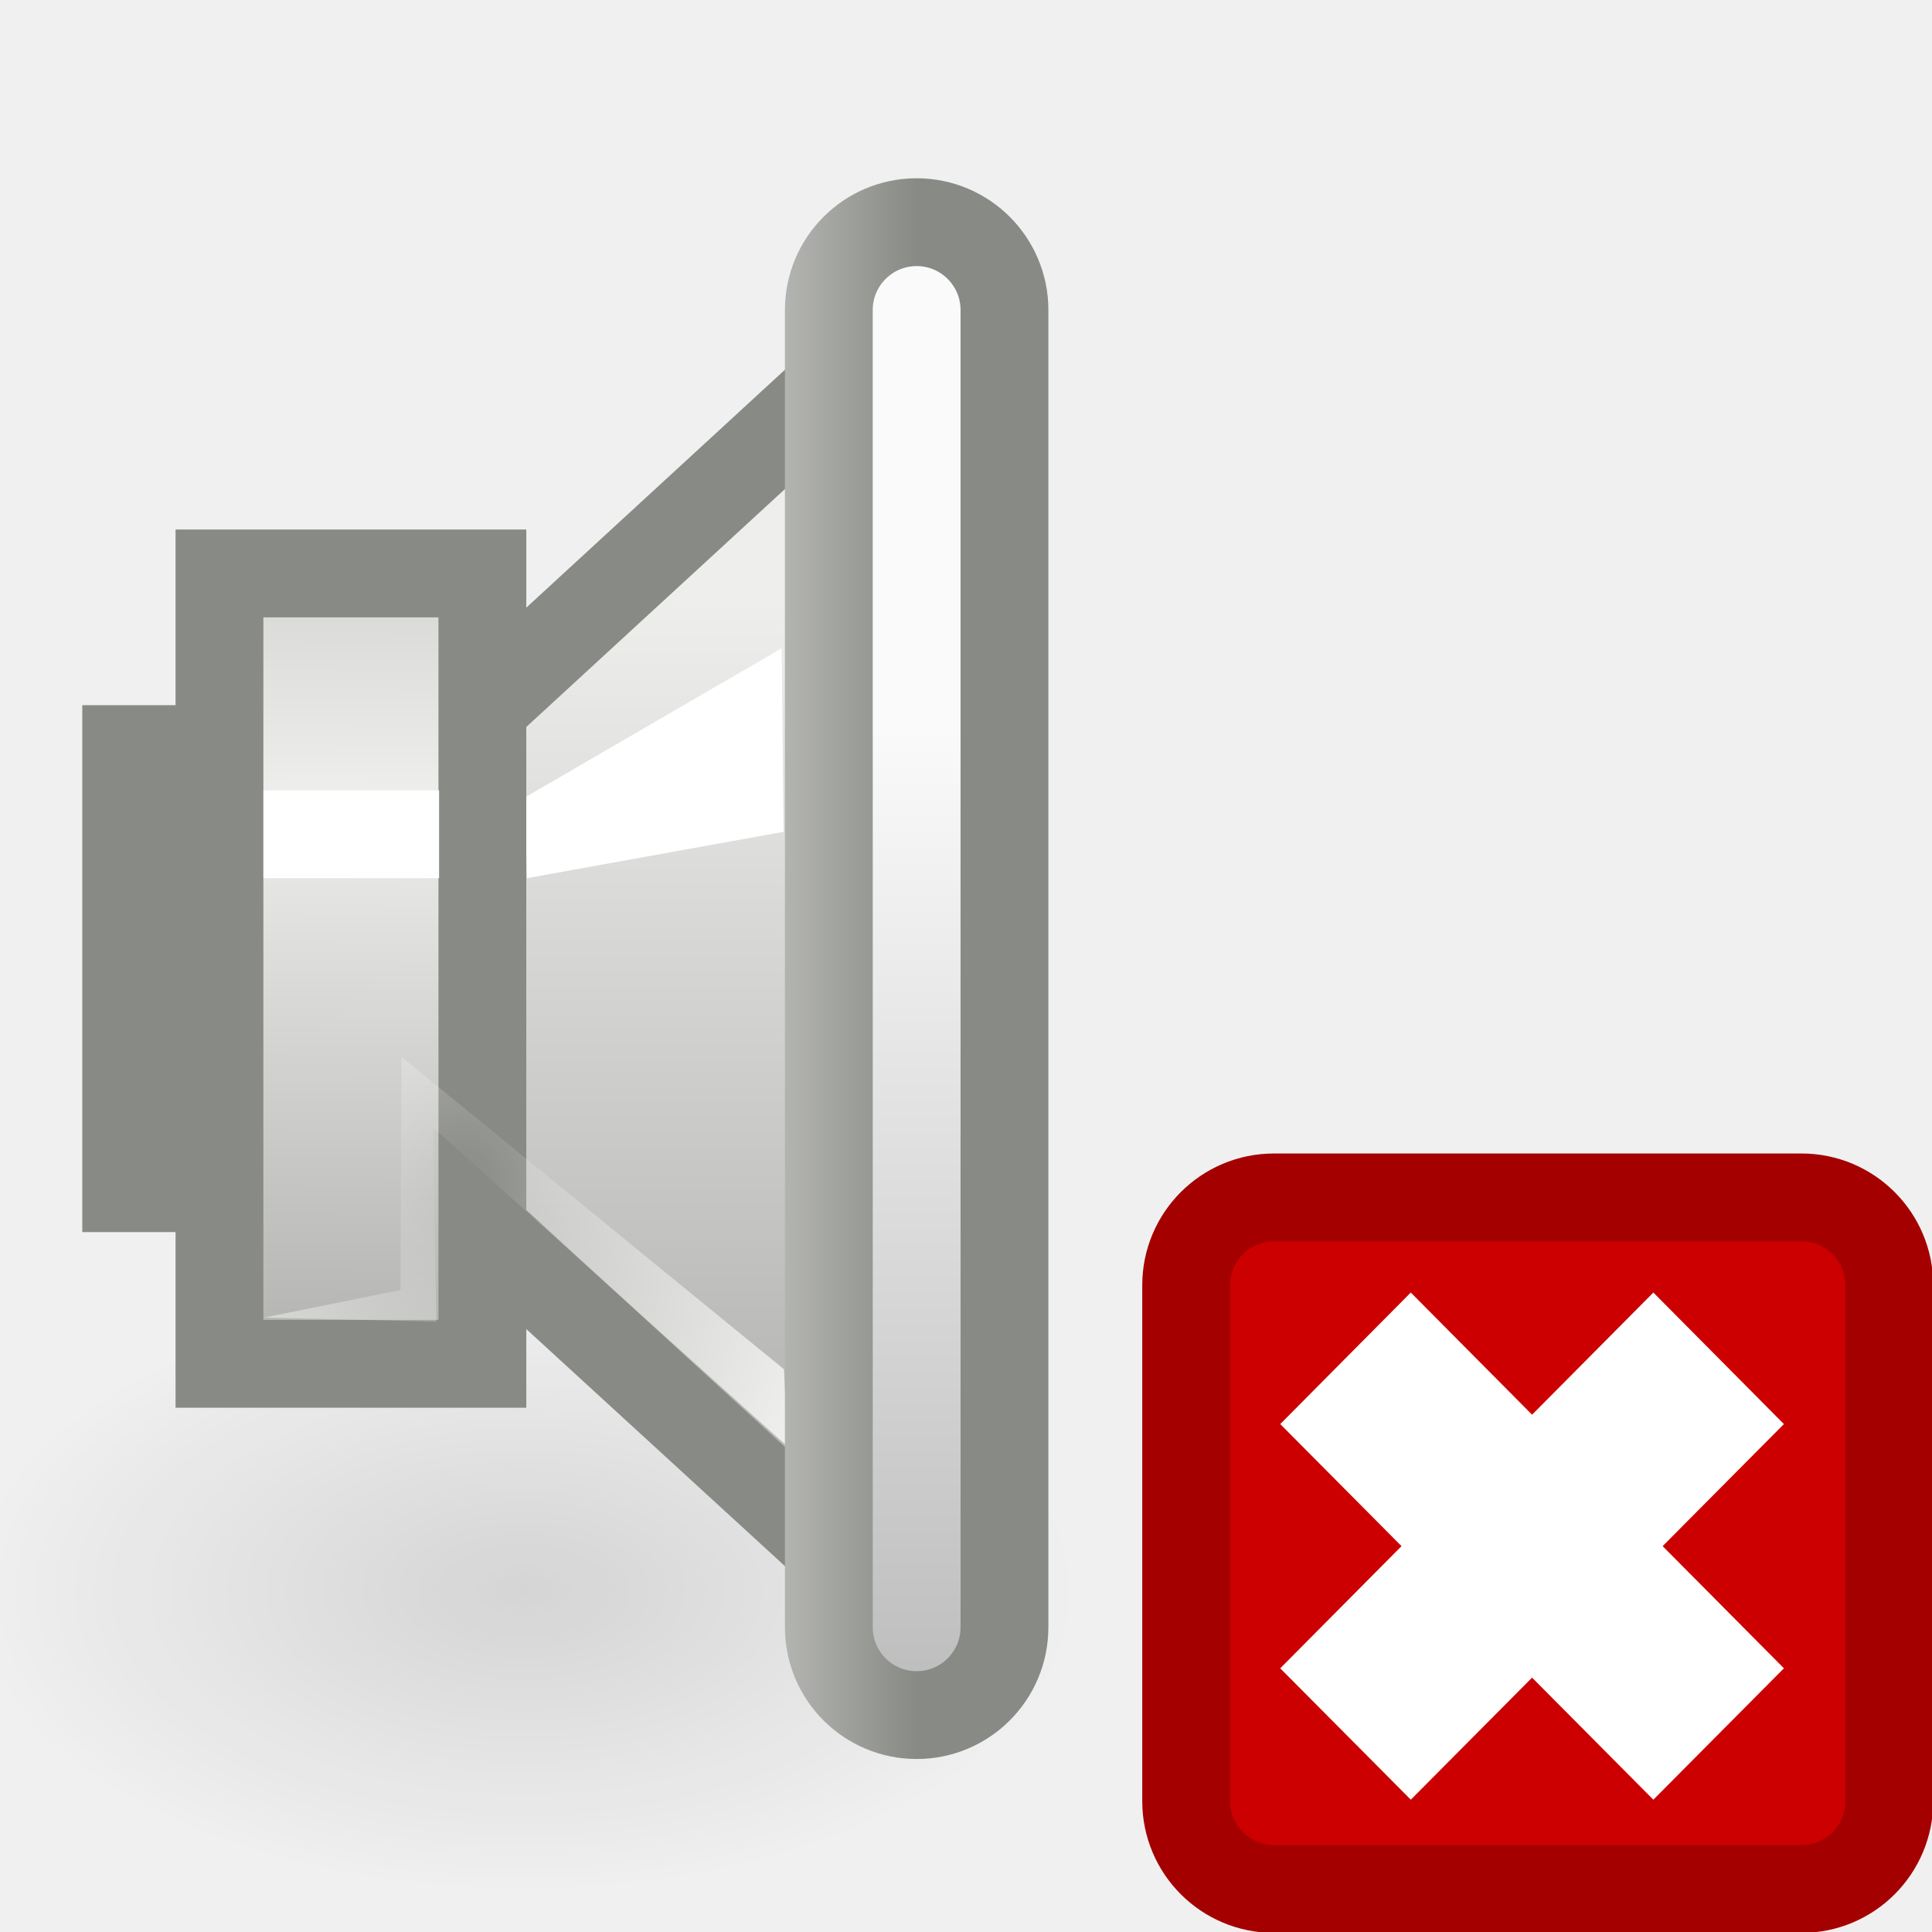
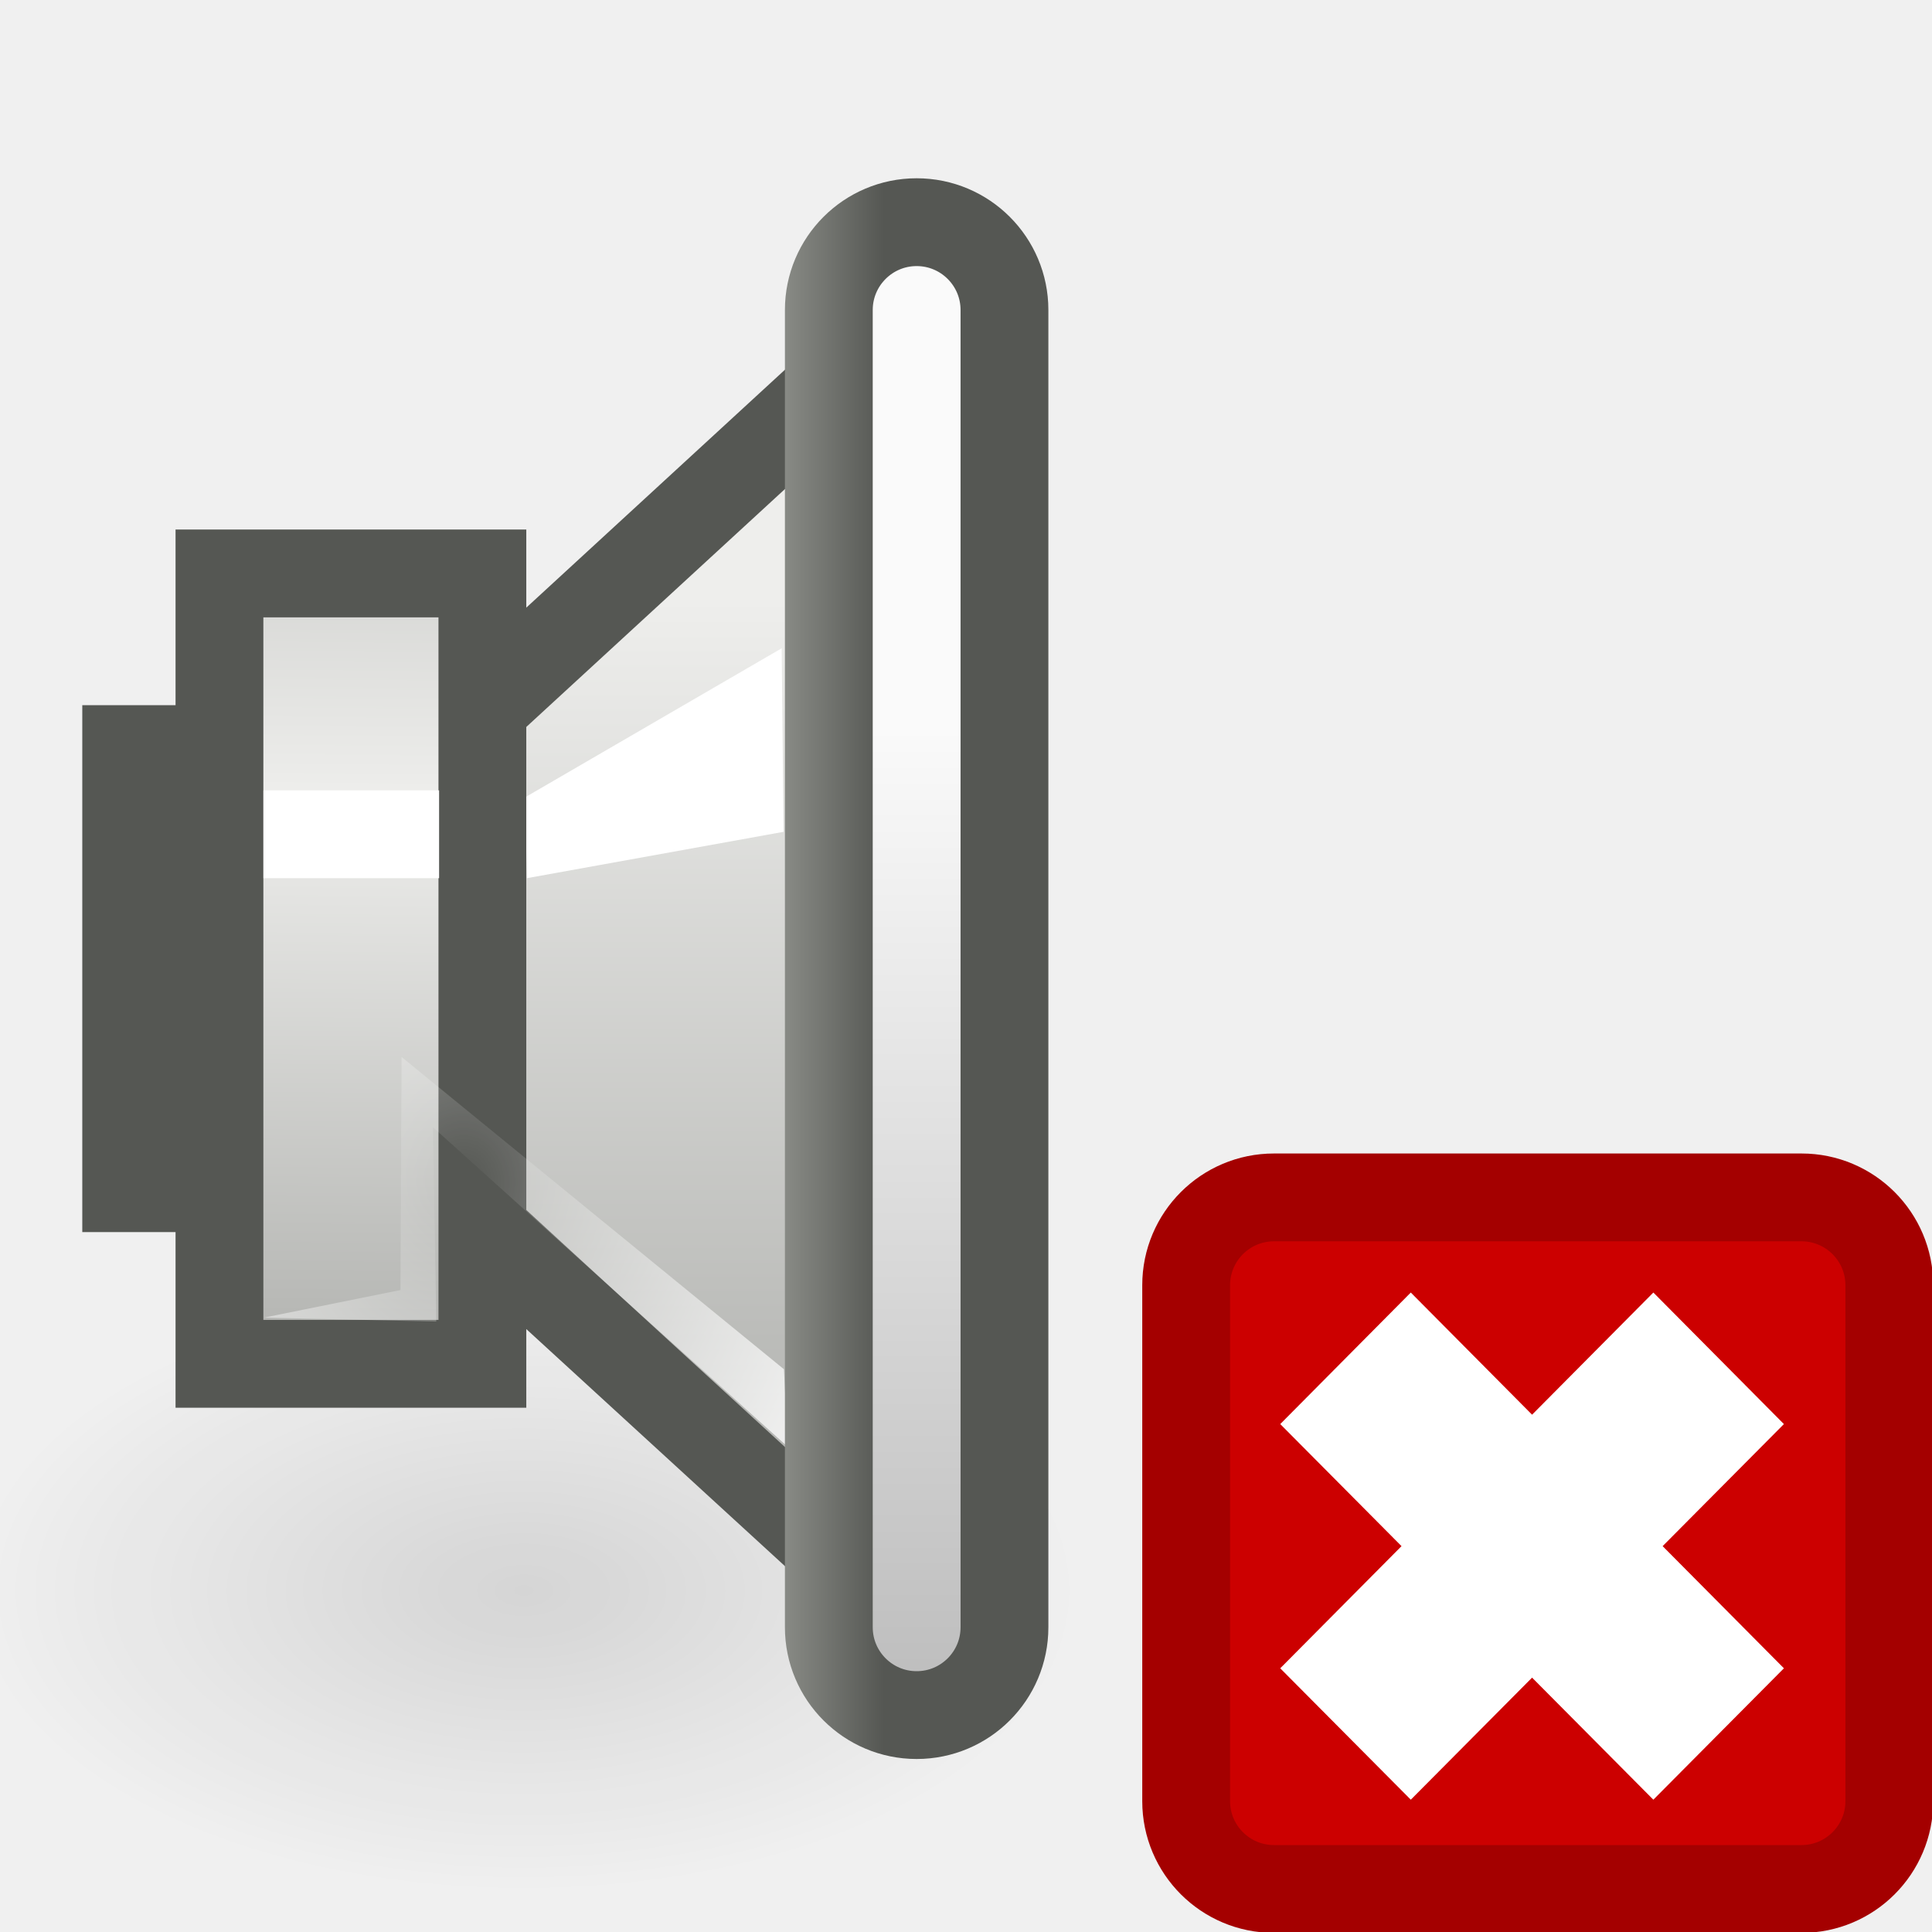
<svg xmlns="http://www.w3.org/2000/svg" xmlns:xlink="http://www.w3.org/1999/xlink" width="22" height="22" id="svg2566" version="1.0">
  <defs id="defs2568">
-     <linearGradient id="linearGradient3788">
-       <stop style="stop-color:#cccdcb;stop-opacity:1;" offset="0" id="stop3790" />
-       <stop style="stop-color:#888a85;stop-opacity:1;" offset="1" id="stop3792" />
+     <linearGradient id="linearGradient3915">
+       <stop style="stop-color:#888a85" offset="0" id="stop3917" />
+       <stop style="stop-color:#555753" offset="1" id="stop3919" />
    </linearGradient>
    <linearGradient id="linearGradient3674">
      <stop style="stop-color:#ffffff;stop-opacity:0;" offset="0" id="stop3676" />
      <stop style="stop-color:#ffffff;stop-opacity:1;" offset="1" id="stop3678" />
    </linearGradient>
    <linearGradient id="linearGradient3657">
      <stop style="stop-color:#fafafa;stop-opacity:1;" offset="0" id="stop3659" />
      <stop style="stop-color:#bfbfbf;stop-opacity:1;" offset="1" id="stop3661" />
    </linearGradient>
    <linearGradient id="linearGradient3609">
      <stop style="stop-color:#000000;stop-opacity:1;" offset="0" id="stop3611" />
      <stop style="stop-color:#000000;stop-opacity:0;" offset="1" id="stop3613" />
    </linearGradient>
    <linearGradient xlink:href="#linearGradient4608" id="linearGradient4585" gradientUnits="userSpaceOnUse" gradientTransform="matrix(1.365482,0,0,1.365482,-69.4432,9.599003e-2)" x1="56.303" y1="4.937" x2="56.303" y2="11.73" />
    <linearGradient xlink:href="#linearGradient4608" id="linearGradient4641" x1="58.016" y1="35.015" x2="57.954" y2="40.999" gradientUnits="userSpaceOnUse" spreadMethod="reflect" gradientTransform="matrix(0.997993,0,0,1,-56.88146,-25.97)" />
+     <linearGradient id="linearGradient3524">
+       <stop style="stop-color:#729fcf;stop-opacity:0;" offset="0" id="stop3526" />
+       <stop id="stop3534" offset="0.85" style="stop-color:#729fcf;stop-opacity:0;" />
+       <stop style="stop-color:#729fcf;stop-opacity:1;" offset="1" id="stop3528" />
+     </linearGradient>
+     <linearGradient id="linearGradient4596">
+       <stop style="stop-color:#eeeeec" offset="0" id="stop4598" />
+       <stop style="stop-color:#acaeaa;stop-opacity:1;" offset="1" id="stop4600" />
+     </linearGradient>
+     <linearGradient xlink:href="#linearGradient4596" id="linearGradient3477" gradientUnits="userSpaceOnUse" gradientTransform="translate(-35,15.99589)" spreadMethod="reflect" x1="49.995" y1="4.748" x2="49.996" y2="9.778" />
    <linearGradient id="linearGradient4608">
      <stop style="stop-color:#eeeeec" offset="0" id="stop4610" />
      <stop style="stop-color:#b6b7b4;stop-opacity:1;" offset="1" id="stop4612" />
    </linearGradient>
+     <linearGradient xlink:href="#linearGradient4608" id="linearGradient3473" gradientUnits="userSpaceOnUse" gradientTransform="translate(-36,16)" x1="54" y1="3.01" x2="54" y2="12.998" />
    <radialGradient xlink:href="#linearGradient3609" id="radialGradient3615" cx="6.408" cy="17.404" fx="6.408" fy="17.404" r="5.524" gradientTransform="matrix(1,0,0,0.416,4.014801e-16,10.16382)" gradientUnits="userSpaceOnUse" />
+     <linearGradient xlink:href="#linearGradient3657" id="linearGradient3663" x1="10.438" y1="4.047" x2="10.438" y2="18.985" gradientUnits="userSpaceOnUse" />
    <linearGradient xlink:href="#linearGradient3657" id="linearGradient3668" gradientUnits="userSpaceOnUse" x1="10.438" y1="8.29" x2="10.438" y2="18.985" />
    <radialGradient xlink:href="#linearGradient3674" id="radialGradient3680" cx="5.082" cy="12.516" fx="5.082" fy="12.516" r="2.983" gradientTransform="matrix(1.473969,4.732056e-16,-1.430159e-8,1.708883,-2.209873,-7.928635)" gradientUnits="userSpaceOnUse" />
-     <linearGradient xlink:href="#linearGradient3788" id="linearGradient3794" x1="8.054" y1="11.03" x2="10.438" y2="11.03" gradientUnits="userSpaceOnUse" />
+     <linearGradient xlink:href="#linearGradient3915" id="linearGradient3921" x1="8.938" y1="11.03" x2="10.062" y2="11.03" gradientUnits="userSpaceOnUse" />
  </defs>
  <g id="layer1">
-     <rect style="opacity:1;color:#000000;fill:#888a85;fill-opacity:1;fill-rule:evenodd;stroke:none;stroke-width:1;stroke-linecap:round;stroke-linejoin:round;marker:none;marker-start:none;marker-mid:none;marker-end:none;stroke-miterlimit:4;stroke-dasharray:none;stroke-dashoffset:0;stroke-opacity:1;visibility:visible;display:inline;overflow:visible" id="rect4616" width="1.5" height="6" x="0.937" y="8.03" />
+     <rect style="opacity:1;color:#000000;fill:#555753;fill-opacity:1;fill-rule:evenodd;stroke:none;stroke-width:1;stroke-linecap:round;stroke-linejoin:round;marker:none;marker-start:none;marker-mid:none;marker-end:none;stroke-miterlimit:4;stroke-dasharray:none;stroke-dashoffset:0;stroke-opacity:1;visibility:visible;display:inline;overflow:visible" id="rect4616" width="1.5" height="6" x="0.937" y="8.03" />
    <path style="opacity:0.115;color:#000000;fill:url(#radialGradient3615);fill-opacity:1;fill-rule:nonzero;stroke:none;stroke-width:1;stroke-linecap:round;stroke-linejoin:round;marker:none;marker-start:none;marker-mid:none;marker-end:none;stroke-miterlimit:4;stroke-dasharray:none;stroke-dashoffset:0;stroke-opacity:1;visibility:visible;display:inline;overflow:visible" id="path3607" d="M 11.932 17.404 A 5.524 2.298 0 1 1  0.884,17.404 A 5.524 2.298 0 1 1  11.932 17.404 z" transform="matrix(1.144,0,0,1.5,-1.364716,-7.994796)" />
-     <path style="color:#000000;fill:url(#linearGradient4585);fill-opacity:1;fill-rule:evenodd;stroke:#888a85;stroke-width:1;stroke-linecap:round;stroke-linejoin:miter;marker:none;marker-start:none;marker-mid:none;marker-end:none;stroke-miterlimit:4;stroke-dashoffset:0;stroke-opacity:1;visibility:visible;display:inline;overflow:visible" d="M 4.437,9.03 L 10.438,3.51 L 10.438,18.53 L 4.437,13.03 L 4.437,9.03 z " id="path4542" />
+     <path style="color:#000000;fill:url(#linearGradient4585);fill-opacity:1;fill-rule:evenodd;stroke:#555753;stroke-width:1;stroke-linecap:round;stroke-linejoin:miter;marker:none;marker-start:none;marker-mid:none;marker-end:none;stroke-miterlimit:4;stroke-dashoffset:0;stroke-opacity:1;visibility:visible;display:inline;overflow:visible" d="M 4.437,9.03 L 10.438,3.51 L 10.438,18.53 L 4.437,13.03 L 4.437,9.03 z " id="path4542" />
    <path style="color:#000000;fill:#ffffff;fill-opacity:1;fill-rule:evenodd;stroke:none;stroke-width:1;stroke-linecap:round;stroke-linejoin:miter;marker:none;marker-start:none;marker-mid:none;marker-end:none;stroke-miterlimit:4;stroke-dashoffset:0;stroke-opacity:1;visibility:visible;display:inline;overflow:visible" d="M 5.978,9.08 L 8.901,7.382 L 8.923,9.472 L 6,10 L 5.978,9.08 z " id="path4544" />
-     <rect style="opacity:1;color:#000000;fill:url(#linearGradient4641);fill-opacity:1;fill-rule:evenodd;stroke:#888a85;stroke-width:1;stroke-linecap:round;stroke-linejoin:miter;marker:none;marker-start:none;marker-mid:none;marker-end:none;stroke-miterlimit:4;stroke-dasharray:none;stroke-dashoffset:0;stroke-opacity:1;visibility:visible;display:inline;overflow:visible" id="rect4614" width="2.994" height="9" x="2.499" y="6.53" />
+     <rect style="opacity:1;color:#000000;fill:url(#linearGradient4641);fill-opacity:1;fill-rule:evenodd;stroke:#555753;stroke-width:1;stroke-linecap:round;stroke-linejoin:miter;marker:none;marker-start:none;marker-mid:none;marker-end:none;stroke-miterlimit:4;stroke-dasharray:none;stroke-dashoffset:0;stroke-opacity:1;visibility:visible;display:inline;overflow:visible" id="rect4614" width="2.994" height="9" x="2.499" y="6.53" />
    <path style="opacity:0.769;color:#000000;fill:url(#radialGradient3680);fill-opacity:1.0;fill-rule:nonzero;stroke:none;stroke-width:1;stroke-linecap:round;stroke-linejoin:round;marker:none;marker-start:none;marker-mid:none;marker-end:none;stroke-miterlimit:4;stroke-dasharray:none;stroke-dashoffset:0;stroke-opacity:1;visibility:visible;display:inline;overflow:visible" d="M 3.005,15.004 L 4.968,15.049 L 4.931,12.837 L 8.971,16.476 L 8.927,15.592 L 4.573,12.036 L 4.56,14.69 L 3.005,15.004 z " id="path3672" />
-     <rect style="opacity:1;color:#000000;fill:url(#linearGradient3668);fill-opacity:1.0;fill-rule:evenodd;stroke:url(#linearGradient3794);stroke-width:1;stroke-linecap:round;stroke-linejoin:round;marker:none;marker-start:none;marker-mid:none;marker-end:none;stroke-miterlimit:4;stroke-dasharray:none;stroke-dashoffset:0;stroke-opacity:1;visibility:visible;display:inline;overflow:visible" id="rect5643" width="2" height="17" x="9.438" y="2.53" ry="1" rx="1" />
+     <rect style="opacity:1;color:#000000;fill:url(#linearGradient3668);fill-opacity:1.0;fill-rule:evenodd;stroke:url(#linearGradient3921);stroke-width:1;stroke-linecap:round;stroke-linejoin:round;marker:none;marker-start:none;marker-mid:none;marker-end:none;stroke-miterlimit:4;stroke-dasharray:none;stroke-dashoffset:0;stroke-opacity:1;visibility:visible;display:inline;overflow:visible" id="rect5643" width="2" height="17" x="9.438" y="2.53" ry="1" rx="1" />
    <rect style="opacity:1;color:#000000;fill:#ffffff;fill-opacity:1;fill-rule:nonzero;stroke:none;stroke-width:1;stroke-linecap:round;stroke-linejoin:round;marker:none;marker-start:none;marker-mid:none;marker-end:none;stroke-miterlimit:4;stroke-dasharray:none;stroke-dashoffset:0;stroke-opacity:1;visibility:visible;display:inline;overflow:visible" id="rect3670" width="2" height="1" x="3" y="9" />
    <rect style="opacity:1;color:#000000;fill:#cc0000;fill-opacity:1;fill-rule:evenodd;stroke:#a40000;stroke-width:1;stroke-linecap:round;stroke-linejoin:miter;marker:none;marker-start:none;marker-mid:none;marker-end:none;stroke-miterlimit:4;stroke-dasharray:none;stroke-dashoffset:0;stroke-opacity:1;visibility:visible;display:inline;overflow:visible" id="rect2669" width="8.007" height="7.875" x="13.507" y="13.635" rx="1" ry="1" />
    <path style="fill:#ffffff;fill-opacity:1;fill-rule:evenodd;stroke:#ffffff;stroke-width:1;stroke-linecap:butt;stroke-linejoin:miter;stroke-miterlimit:4;stroke-dasharray:none;stroke-opacity:1" d="M 18.827,15.428 L 19.609,16.216 L 18.228,17.606 L 19.609,18.997 L 18.827,19.784 L 17.446,18.394 L 16.065,19.784 L 15.283,18.997 L 16.664,17.606 L 15.283,16.216 L 16.065,15.428 L 17.446,16.819 L 18.827,15.428 z " id="path2787" />
  </g>
</svg>
